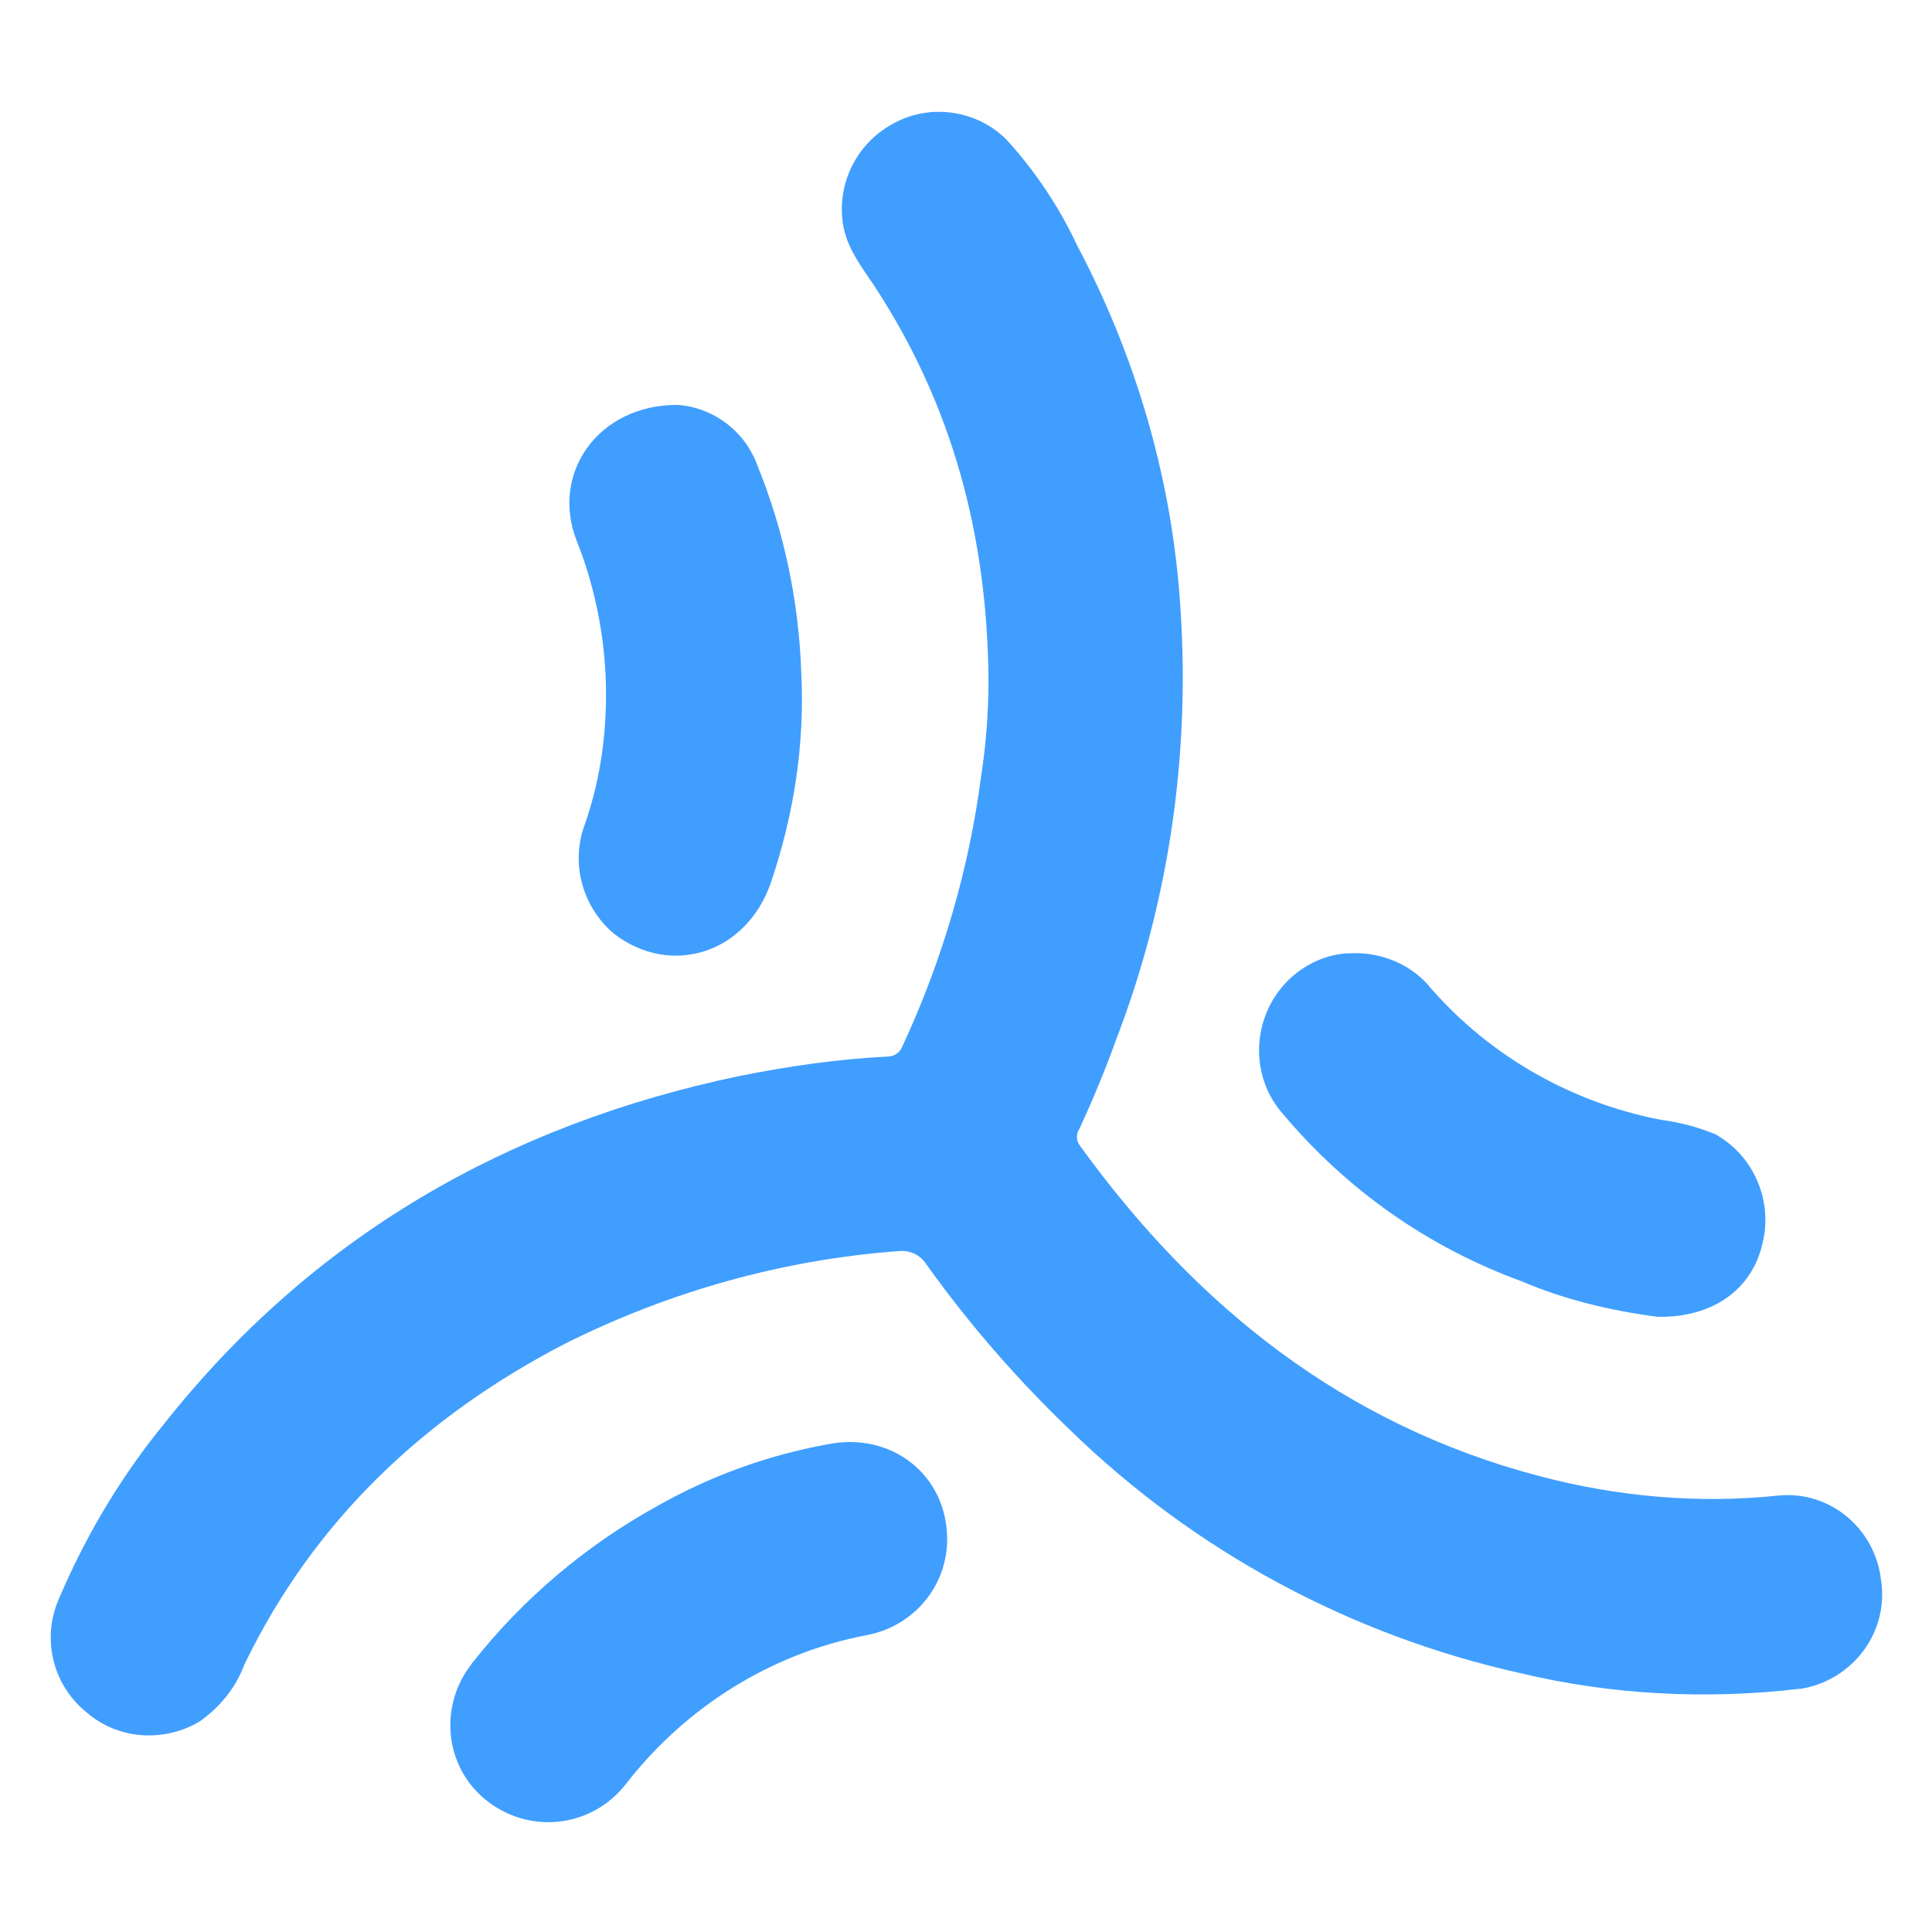
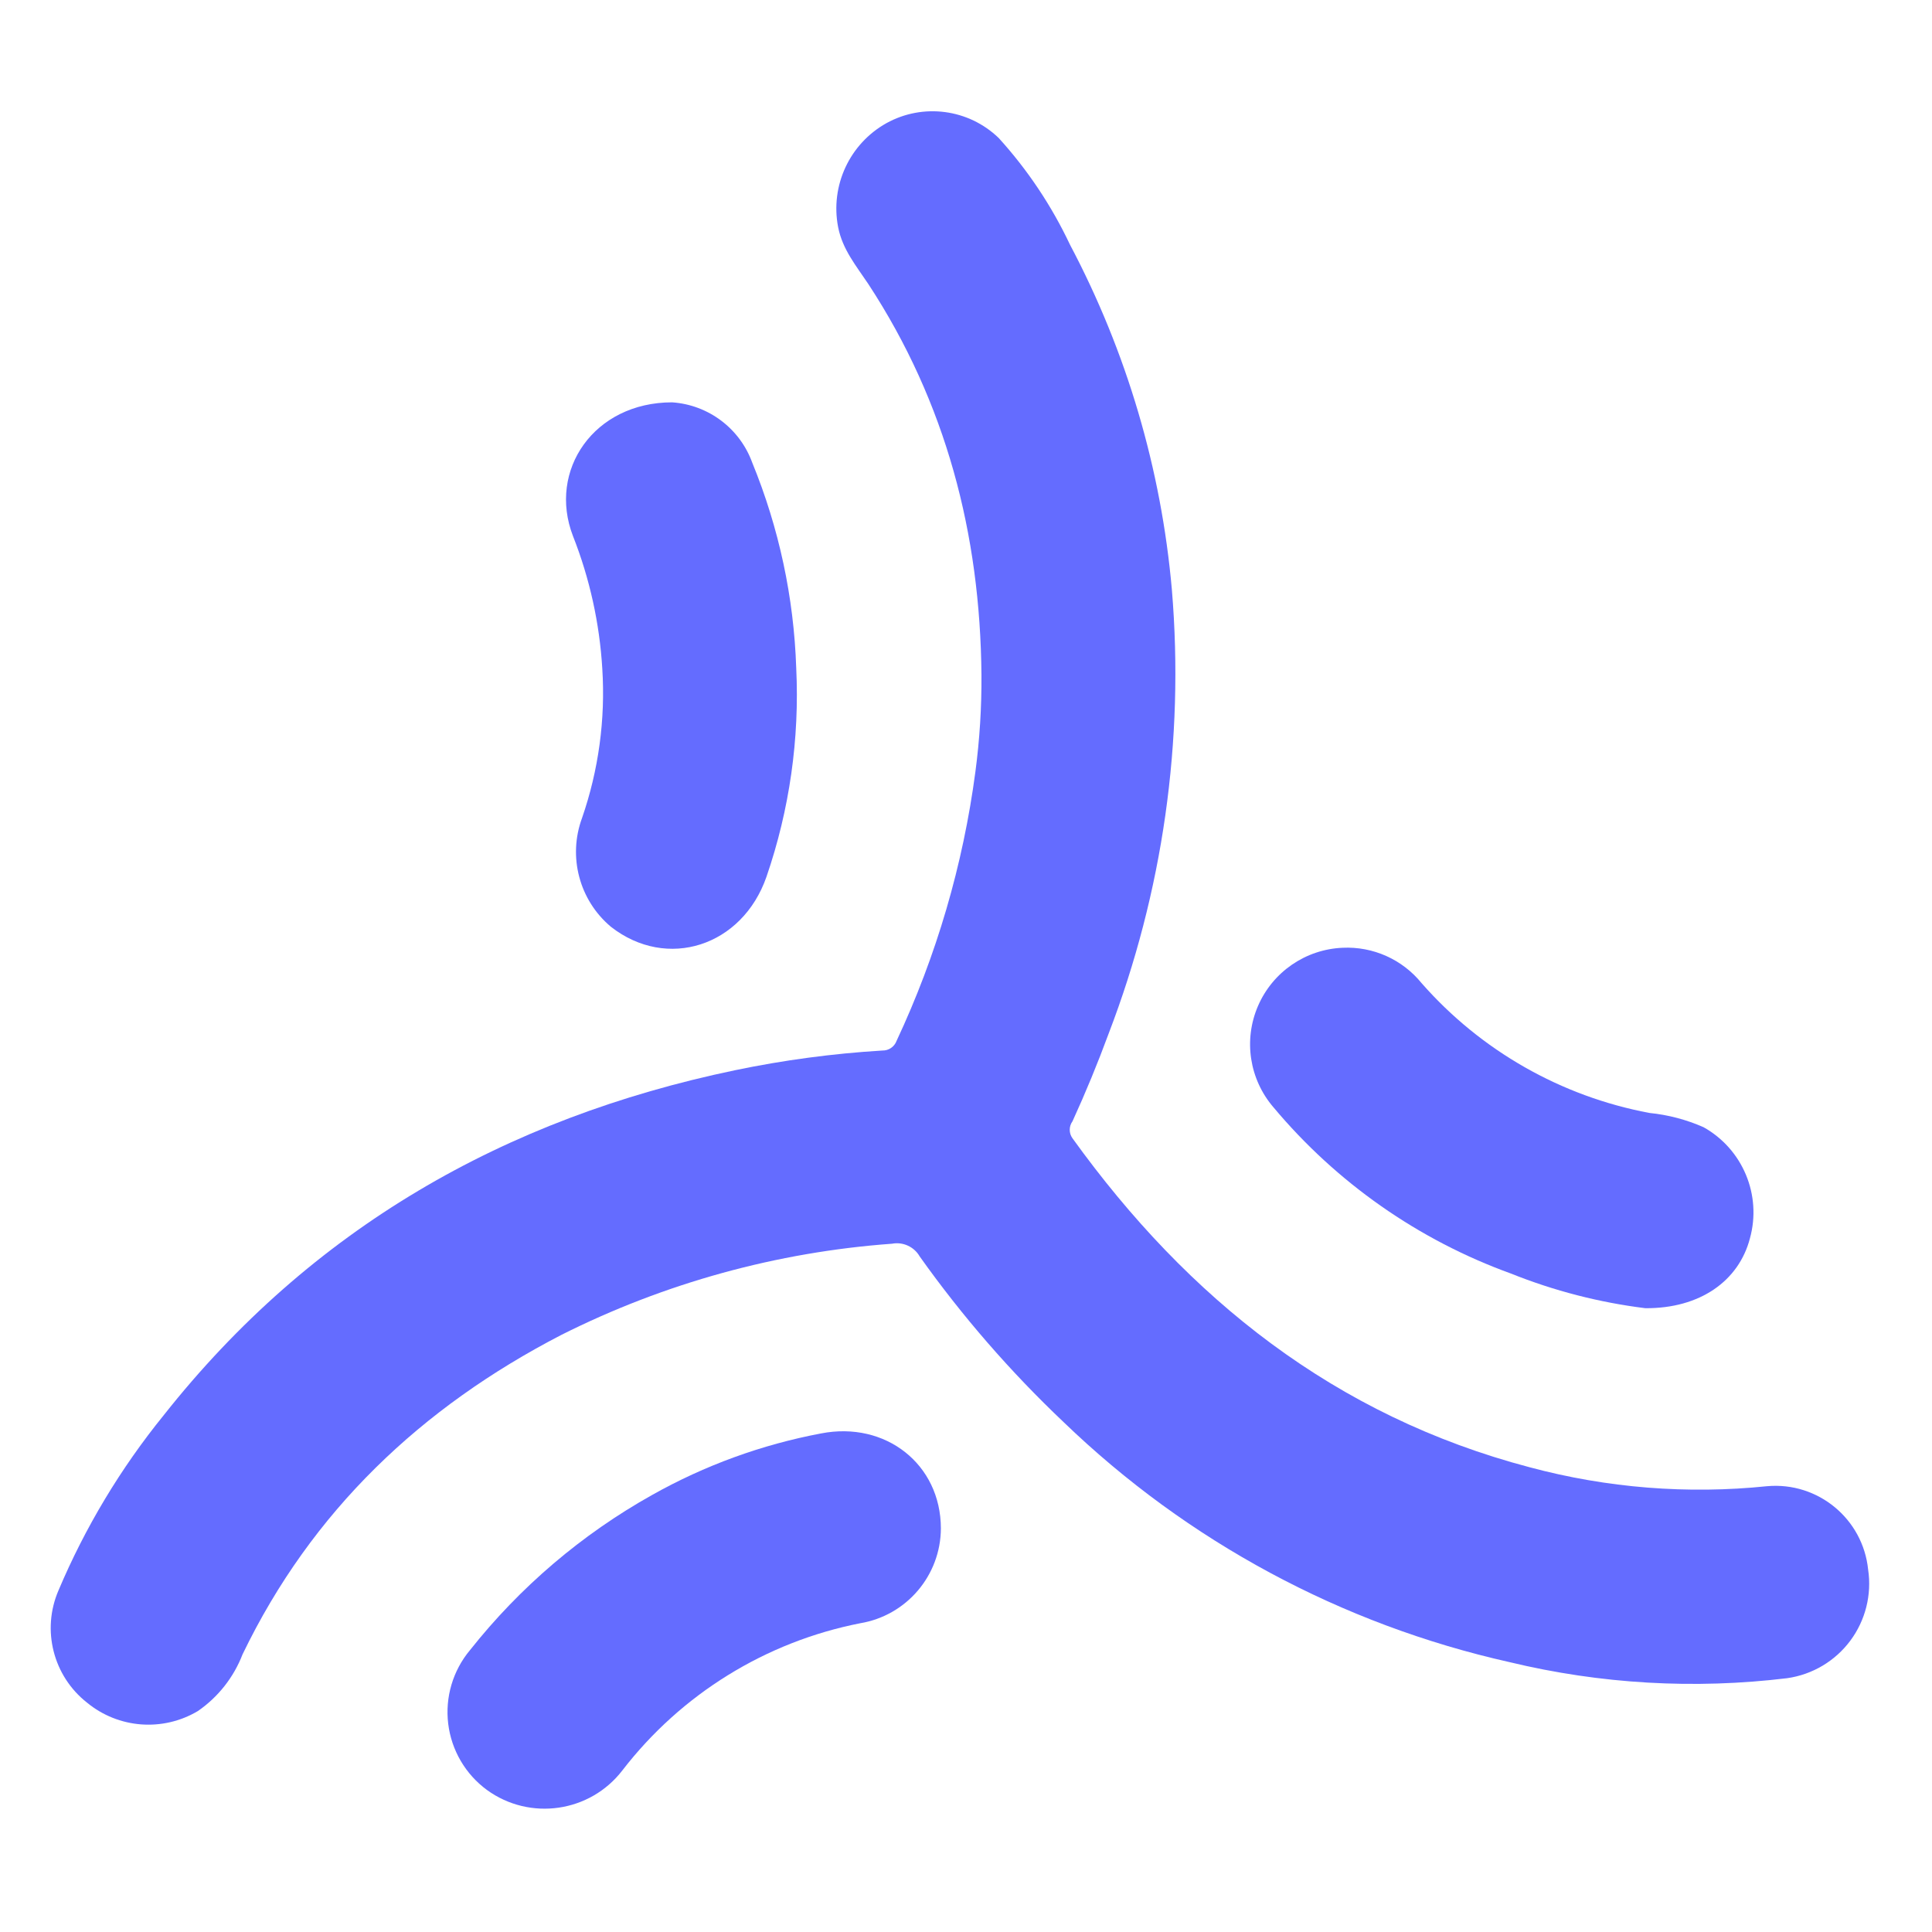
- <svg xmlns="http://www.w3.org/2000/svg" version="1.1" id="图层_1" x="0px" y="0px" viewBox="0 0 158.9 158.9" style="enable-background:new 0 0 158.9 158.9;" xml:space="preserve">
-   <style type="text/css">
- 	.st0{fill:none;}
- 	.st1{fill:#409EFF;}
- </style>
-   <path class="st0" d="M0,158.9C0,106.3,0,53.7,0,1.1C0,0.2,0.2,0,1.1,0c52.2,0,104.5,0,156.7,0c0.9,0,1.1,0.2,1.1,1.1  c0,52.2,0,104.5,0,156.7c0,0.9-0.2,1.1-1.1,1.1C105.2,158.8,52.6,158.8,0,158.9z" />
-   <path class="st1" d="M81.3,55.9c-0.1-11.7-2.9-22.5-9.4-32.4c-1-1.5-2.1-2.9-2.5-4.7c-0.7-3.4,0.9-6.9,4-8.6c3-1.7,6.8-1.2,9.3,1.2  c2.4,2.6,4.4,5.6,5.9,8.8c4.7,8.9,7.6,18.6,8.4,28.6c1,12.5-0.7,25-5.2,36.7c-0.9,2.5-1.9,4.9-3,7.3c-0.3,0.4-0.3,1,0,1.4  c9.6,13.3,21.8,23,37.8,27.2c6.4,1.7,13.1,2.3,19.7,1.6c4.2-0.4,7.9,2.7,8.4,6.9c0.7,4.3-2.3,8.3-6.6,9c0,0,0,0-0.1,0  c-7.7,0.9-15.5,0.5-23-1.3c-13.9-3.1-26.7-10-36.9-19.9c-4.4-4.2-8.4-8.8-11.9-13.7c-0.5-0.8-1.4-1.2-2.3-1.1  c-9.5,0.7-18.8,3.3-27.4,7.6c-11.6,6-20.7,14.6-26.4,26.4c-0.7,1.9-2,3.5-3.7,4.7c-2.9,1.7-6.6,1.5-9.2-0.7c-2.8-2.2-3.8-6-2.4-9.3  c2.2-5.2,5.1-10.1,8.7-14.5c12.2-15.4,28.2-24.6,47.3-28.6c4-0.8,8.1-1.4,12.2-1.6c0.5,0,1-0.3,1.2-0.8c3.3-7.1,5.5-14.6,6.5-22.3  C81.1,61.2,81.3,58.6,81.3,55.9z" />
-   <path class="st1" d="M136.3,108.3c-3.8-0.5-7.6-1.4-11.1-2.9c-7.7-2.8-14.4-7.5-19.7-13.8c-2.9-3.3-2.5-8.4,0.8-11.3  c1.4-1.2,3.1-1.9,4.9-1.9c2.5-0.1,5,1,6.5,2.9c4.9,5.6,11.6,9.4,18.9,10.8c1.5,0.2,3.1,0.6,4.5,1.2c3.2,1.8,4.8,5.6,3.8,9.2  C144,106.1,140.8,108.4,136.3,108.3z" />
-   <path class="st1" d="M55.7,33.3c3,0.2,5.6,2.2,6.6,5c2.2,5.4,3.4,11.2,3.6,17c0.3,5.9-0.6,11.7-2.5,17.3c-2,5.8-8.2,7.8-12.9,4.2  c-2.6-2.2-3.6-5.8-2.4-9c1.4-4,1.9-8.2,1.7-12.4c-0.2-3.8-1-7.5-2.4-11C45.3,38.9,49.2,33.3,55.7,33.3z" />
-   <path class="st1" d="M77.9,126.6c0,3.9-2.8,7.2-6.7,7.9c-7.8,1.5-14.8,5.9-19.7,12.2c-2.7,3.5-7.6,4.2-11.2,1.6  c-3.6-2.6-4.3-7.6-1.7-11.2c0.1-0.1,0.2-0.3,0.3-0.4c4.1-5.2,9.3-9.6,15.1-12.8c4.4-2.5,9.1-4.2,14-5.1  C73.3,117.7,77.9,121.3,77.9,126.6z" />
+ <svg xmlns="http://www.w3.org/2000/svg" viewBox="0 0 160 160">
+   <path d="M81.28 55.9c-.1-11.67-2.93-22.55-9.37-32.38-1-1.5-2.14-2.86-2.5-4.71a8.1 8.1 0 014-8.61 7.89 7.89 0 019.3 1.23 35.999 35.999 0 015.9 8.83 75.18 75.18 0 018.44 28.58 83.211 83.211 0 01-5.23 36.74 102.983 102.983 0 01-3 7.28 1.2 1.2 0 000 1.41c9.58 13.3 21.76 23 37.85 27.24a54.37 54.37 0 0019.68 1.57 7.72 7.72 0 018.36 6.9 7.903 7.903 0 01-6.7 9 64.744 64.744 0 01-23-1.33 77.68 77.68 0 01-36.93-19.88 93.628 93.628 0 01-11.91-13.71 2.18 2.18 0 00-2.3-1.06 72.744 72.744 0 00-27.38 7.55c-11.6 6-20.67 14.58-26.4 26.45a10.134 10.134 0 01-3.7 4.7 8 8 0 01-9.19-.7 7.86 7.86 0 01-2.36-9.28 60.324 60.324 0 018.72-14.52c12.2-15.43 28.21-24.59 47.32-28.57A85.085 85.085 0 0173.07 87c.524.015 1-.307 1.18-.8a76.06 76.06 0 006.53-22.3c.351-2.652.518-5.325.5-8z" fill="#646cff" />
+   <path d="M136.26 108.34a44.742 44.742 0 01-11.13-2.87 46.108 46.108 0 01-19.66-13.76 8 8 0 015.72-13.22 7.93 7.93 0 016.54 2.93 33.27 33.27 0 0018.87 10.75c1.546.155 3.058.553 4.48 1.18a8.08 8.08 0 013.84 9.21c-.92 3.52-4.13 5.81-8.66 5.78zm-80.6-75.02a7.61 7.61 0 016.64 5 49.139 49.139 0 013.64 17 46.33 46.33 0 01-2.46 17.28c-2 5.77-8.24 7.79-12.89 4.15a8.1 8.1 0 01-2.39-9 31.679 31.679 0 001.68-12.36 35.77 35.77 0 00-2.43-11c-2.1-5.45 1.75-11.07 8.21-11.07zm22.26 93.25a8 8 0 01-6.68 7.86 32.88 32.88 0 00-19.7 12.19 8.13 8.13 0 01-11.21 1.62 8 8 0 01-1.41-11.58A51.043 51.043 0 0154 123.81a45.842 45.842 0 0114-5.1c5.35-1.04 9.91 2.56 9.92 7.86z" fill="#646cff" />
</svg>
